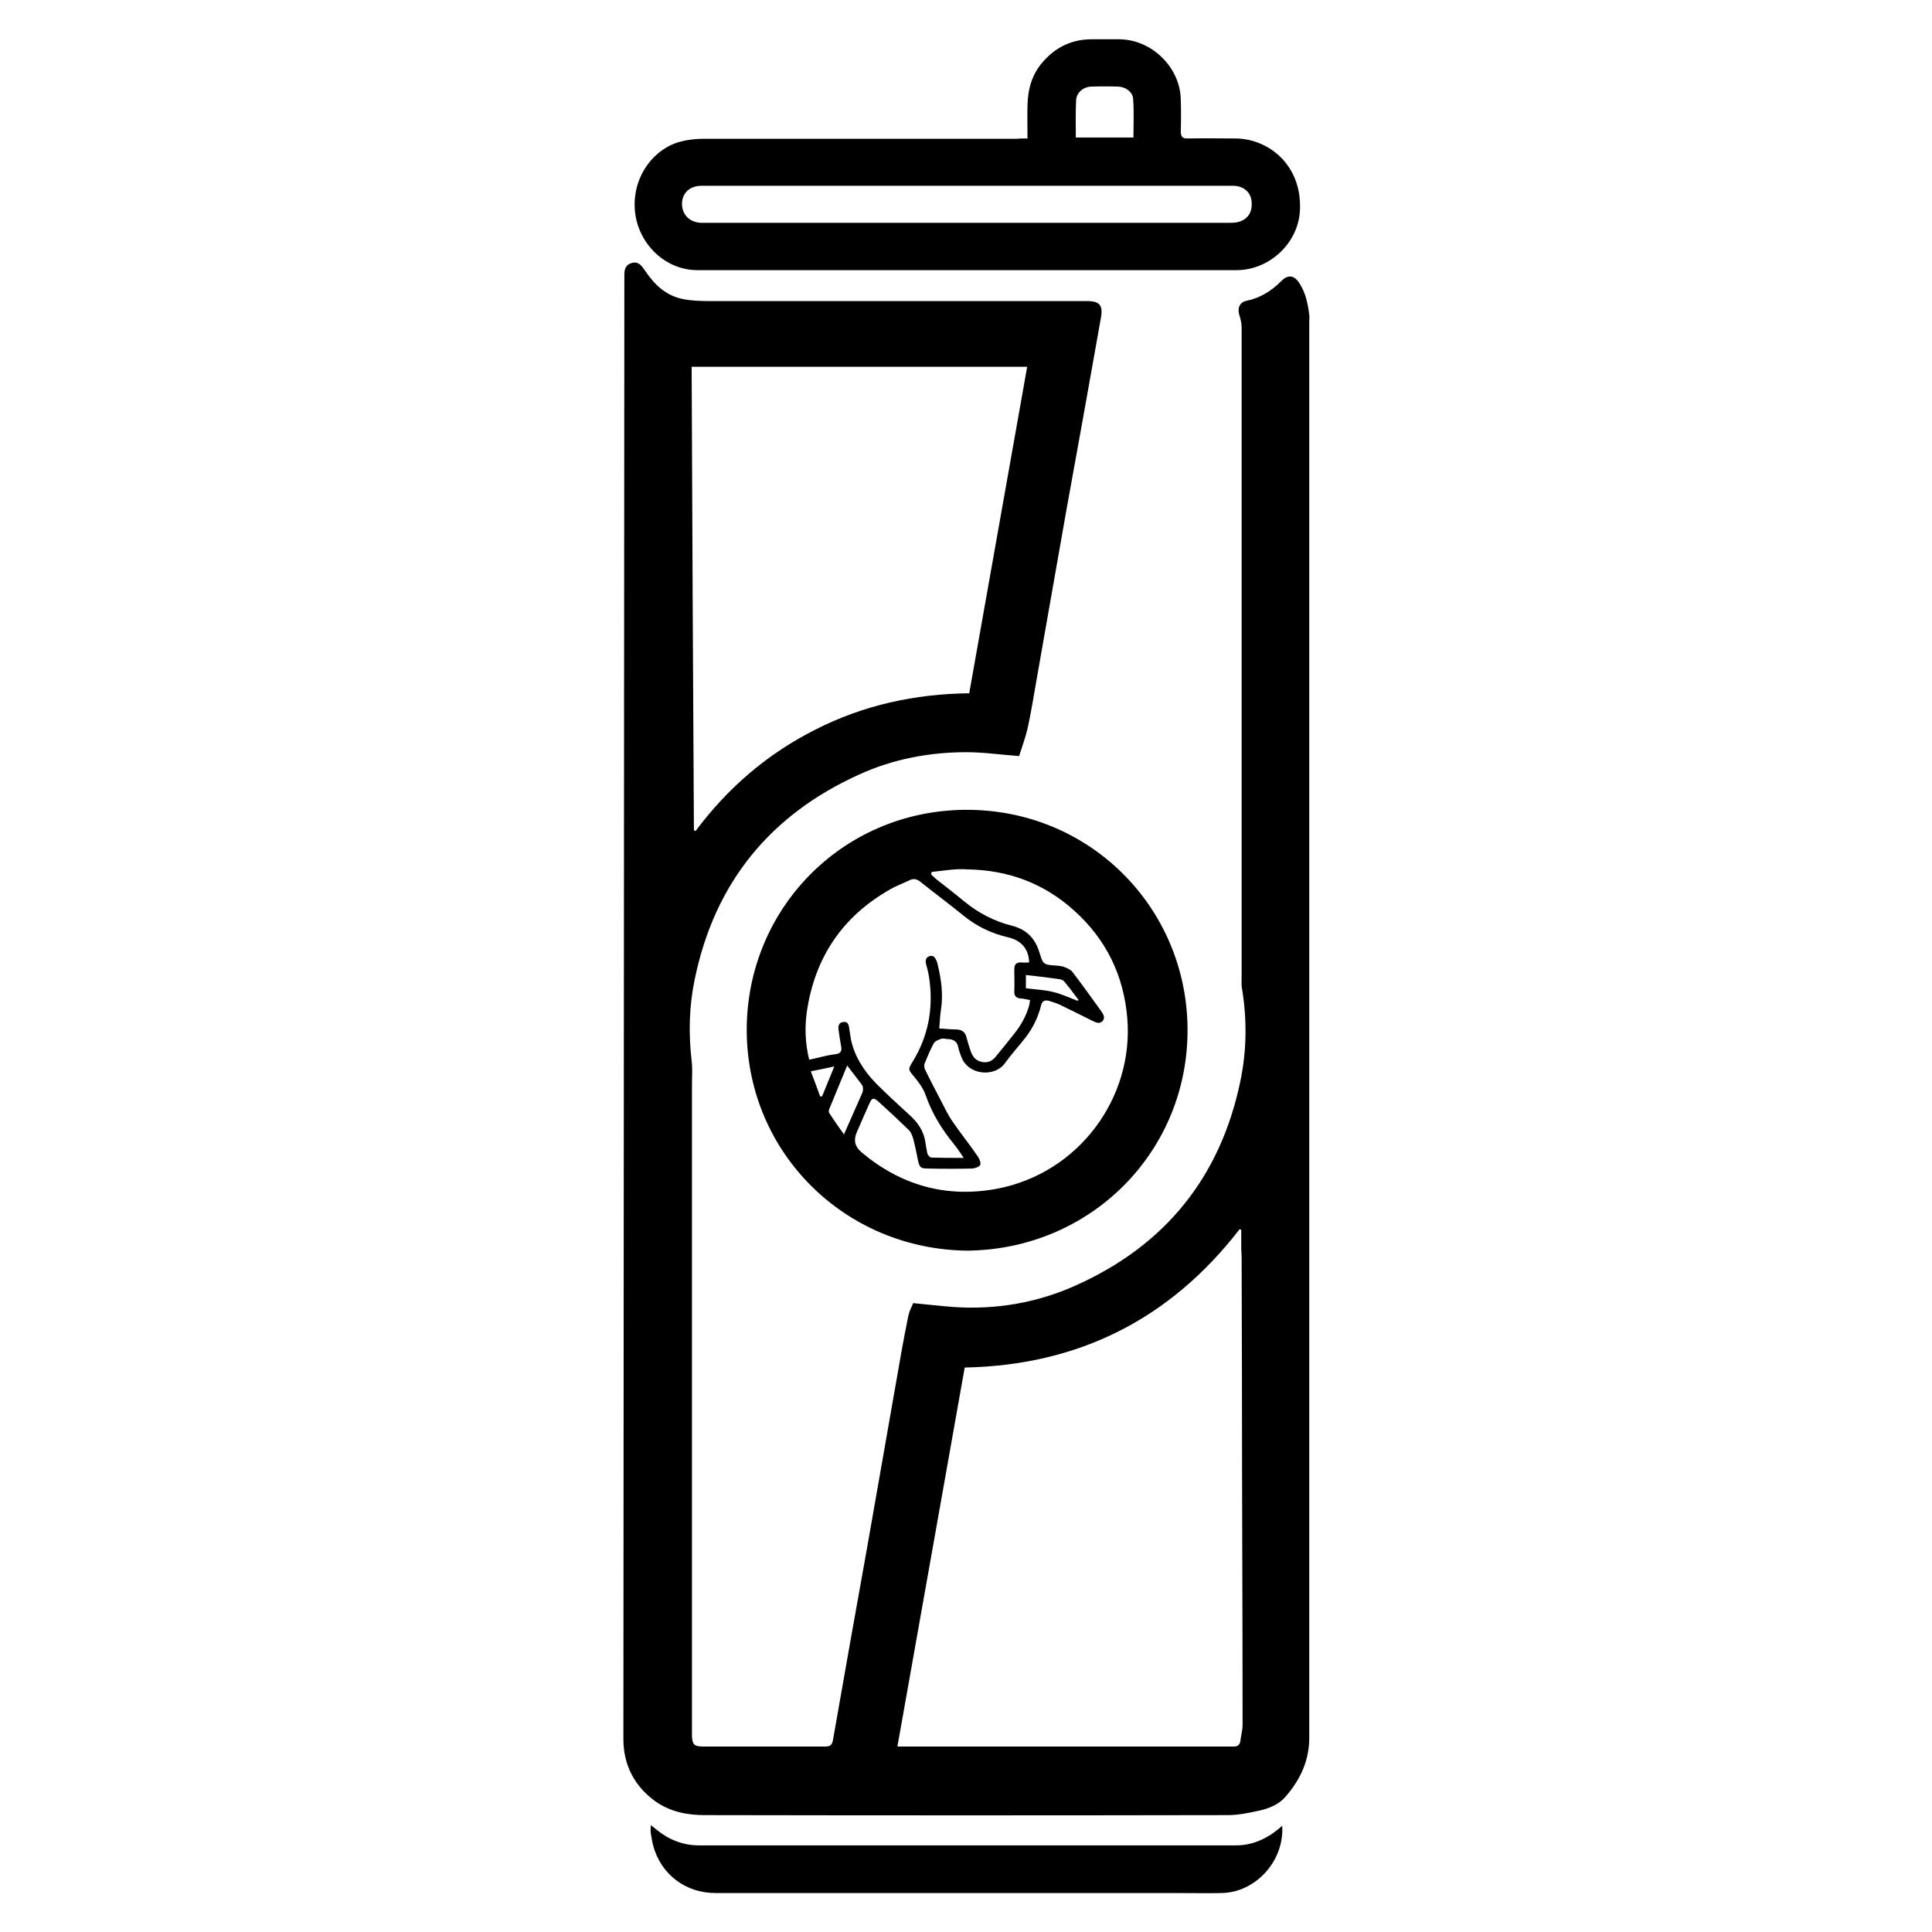
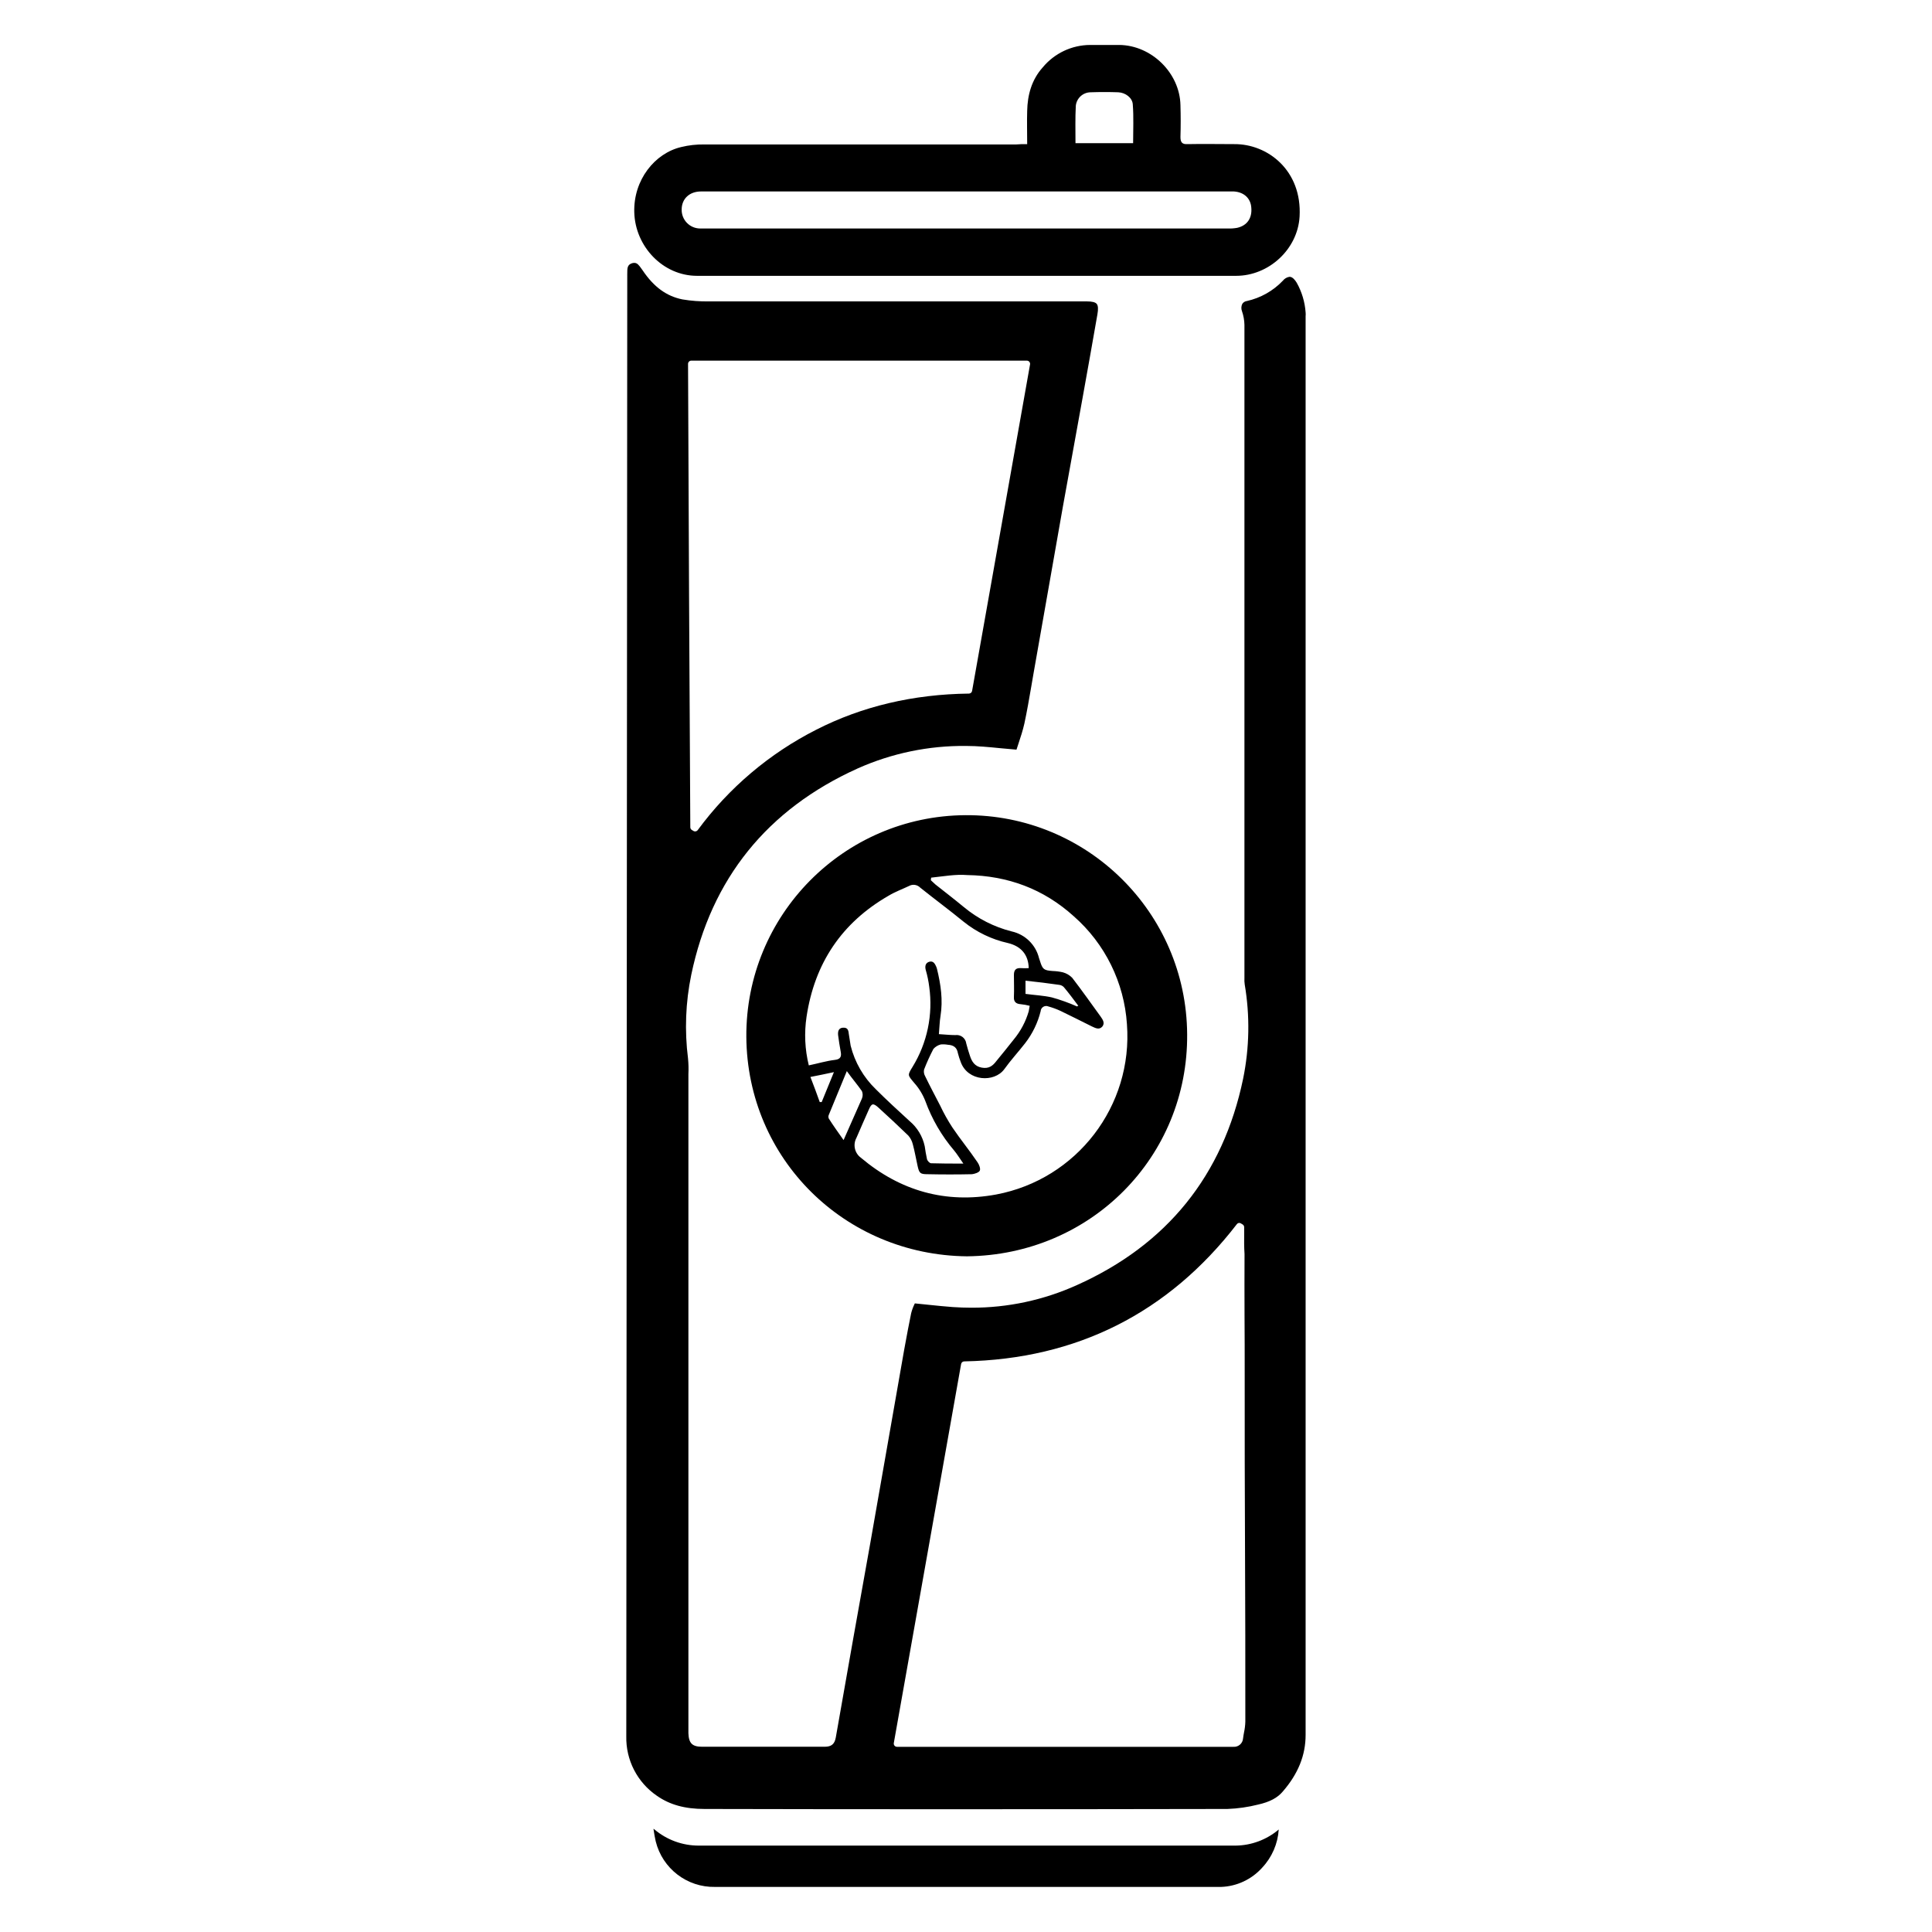
- <svg xmlns="http://www.w3.org/2000/svg" version="1.1" id="Layer_1" x="0px" y="0px" viewBox="0 0 600 600" style="enable-background:new 0 0 600 600;" xml:space="preserve">
-   <g>
-     <path d="M316.5,234.8c-5.6-0.4-11-1.2-16.3-1.2c-11.5,0-22.8,2.1-33.3,6.9c-27.7,12.5-44.9,33.6-51.1,63.4c-1.8,8.5-2,17-1,25.6   c0.3,2.3,0.1,4.7,0.1,7c0,66.7,0,133.5,0,200.2c0,0.8,0,1.7,0,2.5c0.1,2.5,0.7,3.2,3.3,3.2c12.7,0,25.3,0,38,0   c1.6,0,2.2-0.4,2.5-2.1c3.5-20.1,7.1-40.2,10.7-60.3c3.5-20,7-39.9,10.5-59.9c0.7-3.8,1.4-7.7,2.2-11.5c0.3-1.4,1-2.7,1.5-3.9   c4.4,0.4,8.4,0.9,12.5,1.2c13.2,0.9,26-1.3,38-6.7c27.7-12.4,44.9-33.6,51.1-63.4c2-9.6,2.1-19.2,0.5-28.9c-0.2-1-0.1-2-0.1-2.9   c0-67.4,0-134.8,0-202.2c0-1.3-0.3-2.7-0.7-3.9c-0.7-2.2,0.1-4.1,2.3-4.5c4.2-0.9,7.6-3,10.6-6c2.2-2.3,4.2-2,5.9,0.8   c1.8,2.9,2.5,6.2,2.9,9.6c0.1,0.7,0,1.4,0,2c0,146.6,0,293.3,0,439.9c0,7.1-2.8,13-7.3,18.2c-2.1,2.5-5.1,3.7-8.2,4.4   c-3.2,0.7-6.5,1.4-9.8,1.4c-54.1,0.1-108.3,0.1-162.4,0c-5.5,0-10.7-1-15.4-4.3c-6.6-4.8-9.9-11.4-9.9-19.3   c0.1-151.2,0.2-302.5,0.3-453.7c0-1.9-0.2-3.9,2.2-4.7c2.4-0.7,3.3,1.1,4.4,2.6c2.9,4.3,6.5,7.6,11.7,8.6c2.6,0.5,5.4,0.6,8.1,0.6   c31.6,0,63.1,0,94.7,0c7.5,0,15.1,0,22.6,0c3.9,0,5,1.3,4.3,5.2c-3.5,19.9-7.1,39.7-10.7,59.6c-3.1,17.4-6.1,34.9-9.2,52.3   c-0.9,5.1-1.7,10.2-2.8,15.3C318.5,229,317.4,231.9,316.5,234.8z M385.5,382c-0.2-0.1-0.3-0.2-0.5-0.3c-21.6,28-50.1,42.3-85.4,43   c-7,39.3-13.9,78.4-20.9,117.7c1.4,0,2.3,0,3.3,0c33.1,0,66.3,0,99.4,0c0.5,0,0.9,0,1.4,0c1.3,0.1,2.2-0.3,2.4-1.7   c0.2-1.7,0.7-3.4,0.7-5.1c0-35.8-0.2-71.7-0.2-107.5c0-12.6-0.1-25.1-0.1-37.7C385.4,387.5,385.5,384.7,385.5,382z M215.5,257.8   c0.2,0.1,0.3,0.2,0.5,0.3c10-13.4,22.3-24,37.2-31.5c14.9-7.6,30.9-11.1,47.8-11.3c6-33.8,12-67.5,18-101.4c-34.9,0-69.4,0-104.2,0   C215,161.9,215.2,209.9,215.5,257.8z" />
-     <path d="M300.4,388.4c-37.9-0.4-68.2-30.2-68.5-68.1c-0.2-37.8,29.5-68.4,67.6-68.8c38.6-0.4,69,30.1,69.3,67.9   C369.1,357.4,339,388,300.4,388.4z M289.3,270.8c0,0.3-0.1,0.5-0.1,0.8c0.5,0.4,0.9,0.9,1.4,1.3c2.9,2.3,5.9,4.6,8.8,7   c4.4,3.6,9.3,6.2,14.9,7.6c4.4,1.1,7.2,3.9,8.5,8.3c0.1,0.3,0.2,0.6,0.3,0.9c0.8,2.6,1.2,2.9,4,3.1c1,0.1,2.1,0.1,3.1,0.4   c1.1,0.4,2.3,0.9,2.9,1.7c3,3.9,5.9,8,8.8,12c0.7,1,1.4,2,0.6,3.1c-1,1.2-2.2,0.5-3.3,0c-3.2-1.6-6.4-3.2-9.7-4.8   c-1.2-0.6-2.5-1-3.8-1.4c-1.3-0.3-2.1,0.1-2.4,1.5c-0.9,3.6-2.5,6.9-4.8,9.9c-2.1,2.7-4.5,5.3-6.5,8.1c-3.1,4.2-11.3,3.8-13.5-2.2   c-0.3-0.9-0.7-1.8-0.9-2.8c-0.3-1.8-1.4-2.5-3.1-2.6c-0.8,0-1.6-0.3-2.2-0.1c-0.8,0.3-1.9,0.7-2.3,1.4c-1.1,2-2,4.2-2.9,6.4   c-0.2,0.6,0,1.4,0.3,2c1.5,3.1,3.1,6.1,4.7,9.2c1.2,2.3,2.3,4.7,3.8,6.8c2.5,3.7,5.3,7.1,7.8,10.8c0.5,0.7,1,2,0.7,2.6   c-0.3,0.6-1.6,1-2.4,1.1c-4.6,0.1-9.2,0.1-13.8,0c-2.3,0-2.6-0.3-3.1-2.5c-0.5-2.3-0.9-4.6-1.5-6.8c-0.3-1-0.7-2-1.4-2.7   c-3.1-3-6.2-5.9-9.4-8.8c-1.5-1.3-2-1.2-2.8,0.6c-1.3,2.9-2.6,5.9-3.9,8.9c-1.1,2.5-0.6,4.5,1.4,6.2c12.2,10.3,26.3,14.3,42,11.4   c25.5-4.8,42.6-28.2,40.6-52.9c-1.1-13.4-6.6-24.6-16.5-33.5c-9.4-8.5-20.5-12.6-33.1-12.8C296.9,269.7,293.1,270.4,289.3,270.8z    M251.3,329.1c2.9-0.6,5.5-1.4,8.1-1.7c1.8-0.2,2.1-1.1,1.8-2.6c-0.3-1.7-0.6-3.4-0.8-5.1c-0.1-1.1,0.1-2.2,1.5-2.3   c1.3-0.2,1.7,0.7,1.8,1.8c0.2,1.3,0.4,2.5,0.6,3.8c1.2,5.3,4.1,9.7,7.8,13.5c3.4,3.4,7,6.7,10.5,9.9c2.3,2.1,4.1,4.6,4.7,7.8   c0.2,1.3,0.4,2.7,0.7,4c0.1,0.5,0.8,1.3,1.3,1.3c3.1,0.1,6.2,0.1,10,0.1c-1.2-1.7-1.9-2.9-2.9-4.1c-3.8-4.6-6.9-9.6-8.9-15.3   c-0.7-2.1-2.1-4-3.5-5.7c-2-2.4-2.1-2.3-0.5-4.9c4.7-7.7,6.3-16,5.2-24.9c-0.2-1.8-0.6-3.5-1.1-5.3c-0.3-1.2,0-2.2,1.2-2.5   c1.2-0.3,1.7,0.7,2.1,1.6c0.1,0.2,0.1,0.4,0.2,0.6c1.2,4.9,1.9,9.7,1.1,14.7c-0.3,1.8-0.3,3.5-0.5,5.6c1.8,0.1,3.5,0.3,5.1,0.3   c1.9,0,3,0.8,3.4,2.6c0.3,1.2,0.7,2.5,1.1,3.7c0.6,1.9,1.5,3.4,3.7,3.8c2.1,0.4,3.4-0.5,4.6-2.1c1.8-2.2,3.6-4.4,5.4-6.7   c2.1-2.6,3.7-5.5,4.6-8.7c0.1-0.5,0.2-1.1,0.3-1.7c-1.1-0.2-2-0.5-2.8-0.5c-1.5-0.1-2.2-0.8-2.1-2.3c0.1-2.3,0-4.5,0-6.8   c0-1.6,0.7-2.2,2.2-2.1c0.8,0.1,1.6,0,2.4,0c-0.1-4.1-2.3-6.8-6.5-7.8c-5.1-1.2-9.6-3.3-13.7-6.6c-4.4-3.6-9-7-13.5-10.6   c-1.1-0.9-2.2-1.2-3.5-0.5c-2.1,1-4.3,1.8-6.3,3c-14.6,8.4-23,21-25.5,37.6C249.9,318.7,250,323.8,251.3,329.1z M263.1,330.9   c-2,4.9-3.8,9.2-5.6,13.6c-0.1,0.3-0.2,0.8,0,1.1c1.4,2.2,2.9,4.3,4.6,6.7c2.1-4.7,3.9-8.8,5.7-12.9c0.3-0.7,0.3-1.7,0-2.3   C266.4,335.1,264.8,333.2,263.1,330.9z M334.6,310.8c0.1-0.1,0.3-0.2,0.4-0.2c-1.5-2-2.9-3.9-4.5-5.8c-0.3-0.4-0.9-0.6-1.4-0.7   c-3.4-0.5-6.8-0.9-10.5-1.3c0,1.5,0,2.8,0,4.1c2.9,0.4,5.6,0.5,8.2,1.1C329.5,308.6,332,309.8,334.6,310.8z M254.7,340.5   c0.2,0,0.4,0,0.6,0c1.2-2.9,2.4-5.9,3.8-9.3c-2.7,0.6-4.8,1-7.3,1.5C252.9,335.5,253.8,338,254.7,340.5z" />
-     <path d="M319.1,43c0-3.7-0.1-7,0-10.3c0.1-5,1.4-9.7,4.8-13.5c3.9-4.5,8.8-6.9,14.8-7c3,0,6,0,9,0c10,0.1,18.8,8.7,19,18.7   c0.1,3.3,0.1,6.6,0,9.9c0,1.6,0.5,2.3,2.2,2.2c4.8-0.1,9.6,0,14.5,0c10.3-0.1,21.1,8.1,20.3,22.5c-0.6,10.2-9.6,18.4-19.7,18.4   c-55.8,0-111.6,0-167.4,0c-10.6,0-19.2-9.1-19.5-19.7c-0.3-10.1,6.4-18.4,14.6-20.3c2.3-0.6,4.7-0.8,7.1-0.8c32.3,0,64.6,0,96.9,0   C316.6,43,317.6,43,319.1,43z M300.4,57.7c-8.5,0-17,0-25.5,0c-19,0-38.1,0-57.1,0c-3.6,0-6,2.3-6,5.6c0,3.3,2.3,5.7,5.8,5.9   c0.5,0,1.1,0,1.6,0c54.1,0,108.1,0,162.2,0c1,0,2,0,2.9-0.2c3.1-0.7,4.7-3,4.4-6.3c-0.2-2.9-2.3-4.8-5.4-5c-0.8,0-1.7,0-2.5,0   C354,57.7,327.2,57.7,300.4,57.7z M352,42.7c0-4.1,0.2-8.1-0.1-12c-0.1-2.1-2.3-3.7-4.5-3.8c-2.9-0.1-5.7-0.1-8.6,0   c-2.4,0.1-4.5,1.9-4.6,4.2c-0.2,3.8-0.1,7.6-0.1,11.6C340.2,42.7,346,42.7,352,42.7z" />
-     <path d="M398.2,567c0.7,10.9-8.2,20.7-18.8,20.9c-4.4,0.1-8.9,0-13.3,0c-48,0-95.9,0-143.9,0c-9.3,0-17-5.8-19.4-14.9   c-0.3-1.2-0.5-2.5-0.7-3.8c-0.1-0.7,0-1.3,0-2.4c0.8,0.6,1.3,1,1.9,1.5c3.8,3.1,8.2,4.8,13.1,4.8c55.6,0,111.1,0,166.7,0   C389.2,573.1,393.9,570.9,398.2,567z" />
-   </g>
+ <svg xmlns="http://www.w3.org/2000/svg" id="Layer_1" data-name="Layer 1" viewBox="0 0 600 600">
+   <path d="M300.28,390.16c-37.9-.4-68.2-30.2-68.5-68.1a68.45,68.45,0,0,1,136.9-.9C369,359.16,338.88,389.76,300.28,390.16Zm-11.1-117.6c0,.3-.1.5-.1.8.5.4.9.9,1.4,1.3,2.9,2.3,5.9,4.6,8.8,7a37.7,37.7,0,0,0,14.9,7.6,11.24,11.24,0,0,1,8.5,8.3l.3.9c.8,2.6,1.2,2.9,4,3.1a16.45,16.45,0,0,1,3.1.4,6.4,6.4,0,0,1,2.9,1.7c3,3.9,5.9,8,8.8,12,.7,1,1.4,2,.6,3.1-1,1.2-2.2.5-3.3,0-3.2-1.6-6.4-3.2-9.7-4.8a24.64,24.64,0,0,0-3.8-1.4,1.72,1.72,0,0,0-2.4,1.5,26.8,26.8,0,0,1-4.8,9.9c-2.1,2.7-4.5,5.3-6.5,8.1-3.1,4.2-11.3,3.8-13.5-2.2a22.94,22.94,0,0,1-.9-2.8c-.3-1.8-1.4-2.5-3.1-2.6a8.47,8.47,0,0,0-2.2-.1,4.49,4.49,0,0,0-2.3,1.4,62.21,62.21,0,0,0-2.9,6.4,2.85,2.85,0,0,0,.3,2c1.5,3.1,3.1,6.1,4.7,9.2a56.34,56.34,0,0,0,3.8,6.8c2.5,3.7,5.3,7.1,7.8,10.8.5.7,1,2,.7,2.6s-1.6,1-2.4,1.1q-6.9.15-13.8,0c-2.3,0-2.6-.3-3.1-2.5s-.9-4.6-1.5-6.8a6.34,6.34,0,0,0-1.4-2.7c-3.1-3-6.2-5.9-9.4-8.8-1.5-1.3-2-1.2-2.8.6-1.3,2.9-2.6,5.9-3.9,8.9a4.81,4.81,0,0,0,1.4,6.2c12.2,10.3,26.3,14.3,42,11.4a50,50,0,0,0,40.6-52.9,48.89,48.89,0,0,0-16.5-33.5c-9.4-8.5-20.5-12.6-33.1-12.8C296.78,271.46,293,272.16,289.18,272.56Zm-38,58.3c2.9-.6,5.5-1.4,8.1-1.7,1.8-.2,2.1-1.1,1.8-2.6-.3-1.7-.6-3.4-.8-5.1-.1-1.1.1-2.2,1.5-2.3s1.7.7,1.8,1.8c.2,1.3.4,2.5.6,3.8a28.34,28.34,0,0,0,7.8,13.5c3.4,3.4,7,6.7,10.5,9.9a14,14,0,0,1,4.7,7.8c.2,1.3.4,2.7.7,4,.1.5.8,1.3,1.3,1.3,3.1.1,6.2.1,10,.1-1.2-1.7-1.9-2.9-2.9-4.1a49.91,49.91,0,0,1-8.9-15.3,18.66,18.66,0,0,0-3.5-5.7c-2-2.4-2.1-2.3-.5-4.9a37.53,37.53,0,0,0,5.2-24.9,33.3,33.3,0,0,0-1.1-5.3c-.3-1.2,0-2.2,1.2-2.5s1.7.7,2.1,1.6c.1.2.1.4.2.6,1.2,4.9,1.9,9.7,1.1,14.7-.3,1.8-.3,3.5-.5,5.6,1.8.1,3.5.3,5.1.3a3,3,0,0,1,3.4,2.6c.3,1.2.7,2.5,1.1,3.7.6,1.9,1.5,3.4,3.7,3.8s3.4-.5,4.6-2.1c1.8-2.2,3.6-4.4,5.4-6.7a24.32,24.32,0,0,0,4.6-8.7c.1-.5.2-1.1.3-1.7a18.59,18.59,0,0,0-2.8-.5c-1.5-.1-2.2-.8-2.1-2.3.1-2.3,0-4.5,0-6.8,0-1.6.7-2.2,2.2-2.1a19.22,19.22,0,0,0,2.4,0c-.1-4.1-2.3-6.8-6.5-7.8a33.58,33.58,0,0,1-13.7-6.6c-4.4-3.6-9-7-13.5-10.6a2.89,2.89,0,0,0-3.5-.5c-2.1,1-4.3,1.8-6.3,3-14.6,8.4-23,21-25.5,37.6A39,39,0,0,0,251.18,330.86Zm11.8,1.8c-2,4.9-3.8,9.2-5.6,13.6a1.4,1.4,0,0,0,0,1.1c1.4,2.2,2.9,4.3,4.6,6.7,2.1-4.7,3.9-8.8,5.7-12.9a3,3,0,0,0,0-2.3C266.28,336.86,264.68,335,263,332.66Zm71.5-20.1a.76.76,0,0,1,.4-.2c-1.5-2-2.9-3.9-4.5-5.8a2.35,2.35,0,0,0-1.4-.7c-3.4-.5-6.8-.9-10.5-1.3v4.1c2.9.4,5.6.5,8.2,1.1A55.88,55.88,0,0,1,334.48,312.56Zm-79.9,29.7h.6c1.2-2.9,2.4-5.9,3.8-9.3-2.7.6-4.8,1-7.3,1.5C252.78,337.26,253.68,339.76,254.58,342.26Z" />
+   <path d="M319,44.76c0-3.7-.1-7,0-10.3.1-5,1.4-9.7,4.8-13.5a19.24,19.24,0,0,1,14.8-7h9c10,.1,18.8,8.7,19,18.7q.15,5,0,9.9c0,1.6.5,2.3,2.2,2.2,4.8-.1,9.6,0,14.5,0,10.3-.1,21.1,8.1,20.3,22.5-.6,10.2-9.6,18.4-19.7,18.4H216.48c-10.6,0-19.2-9.1-19.5-19.7-.3-10.1,6.4-18.4,14.6-20.3a28.13,28.13,0,0,1,7.1-.8h96.9A32.25,32.25,0,0,1,319,44.76Zm-18.7,14.7h-82.6c-3.6,0-6,2.3-6,5.6a5.76,5.76,0,0,0,5.8,5.9h163.8a13.68,13.68,0,0,0,2.9-.2c3.1-.7,4.7-3,4.4-6.3-.2-2.9-2.3-4.8-5.4-5h-82.9Zm51.6-15c0-4.1.2-8.1-.1-12-.1-2.1-2.3-3.7-4.5-3.8-2.9-.1-5.7-.1-8.6,0a4.67,4.67,0,0,0-4.6,4.2c-.2,3.8-.1,7.6-.1,11.6Z" />
+   <path d="M300,561.87c-27,0-54.28,0-81.2-.08-6.11,0-10.83-1.31-14.83-4.12a21.8,21.8,0,0,1-9.47-18.48l.3-454.11c0-1.86,0-2.85,1.51-3.34a2.45,2.45,0,0,1,.69-.1c.89,0,1.42.69,2.21,1.81.13.18.25.36.38.53,3.49,5.18,7.41,8,12.32,9a44.93,44.93,0,0,0,8.29.62h117.3c1.65,0,2.67.25,3.1.78s.51,1.59.21,3.25c-3,17.25-6.2,34.74-9.26,51.65l-1.44,7.94q-2.32,13.11-4.62,26.27t-4.58,26l-.66,3.85c-.65,3.74-1.31,7.61-2.13,11.41-.48,2.11-1.16,4.18-1.82,6.17-.21.63-.42,1.26-.62,1.89-1.67-.13-3.33-.3-5-.45-3.66-.36-7.12-.7-10.63-.7a80.49,80.49,0,0,0-33.72,7c-28.06,12.67-45.45,34.24-51.66,64.11a79.09,79.09,0,0,0-1,25.92,33,33,0,0,1,.12,4.88c0,.67,0,1.34,0,2v202.7c.12,3.15,1.21,4.2,4.3,4.2h38c2.13,0,3.11-.82,3.48-2.92,3.51-20.15,7.17-40.56,10.7-60.3,1.75-10,8.75-49.9,10.5-59.9l.28-1.52c.6-3.28,1.23-6.67,1.92-10a14.48,14.48,0,0,1,1-2.75l.14-.3,4.4.45c2.53.26,4.93.51,7.39.69,1.94.13,3.88.2,5.79.2a79.07,79.07,0,0,0,32.7-7c28.05-12.55,45.43-34.12,51.67-64.1a79.64,79.64,0,0,0,.5-29.27,9.27,9.27,0,0,1-.09-2c0-.24,0-.48,0-.71V100.89a13.82,13.82,0,0,0-.75-4.21,2.85,2.85,0,0,1,.09-2.32,2,2,0,0,1,1.44-.88,22.06,22.06,0,0,0,11.13-6.28,3.25,3.25,0,0,1,2.1-1.24c.92,0,1.72,1,2.23,1.85a22,22,0,0,1,2.76,9.2,6.22,6.22,0,0,1,0,1.22c0,.23,0,.45,0,.66v439.9c0,6.32-2.31,12.06-7.06,17.55-1.66,2-4.09,3.27-7.66,4.08a45.91,45.91,0,0,1-9.58,1.37C354.25,561.84,326.94,561.87,300,561.87Zm84.9-182.08a1,1,0,0,0-.79.39c-21.28,27.58-49.76,41.92-84.63,42.61a1,1,0,0,0-1,.83q-5.25,29.5-10.46,58.92t-10.44,58.78a1,1,0,0,0,1,1.17h104.1l.36,0a2.8,2.8,0,0,0,3-2.58c.07-.64.19-1.26.3-1.87a18.71,18.71,0,0,0,.41-3.37c0-17.9,0-36.13-.1-53.75s-.1-35.85-.1-53.75c0-6.3,0-12.58-.05-18.85s0-12.55,0-18.85c-.15-2.21-.13-4.32-.11-6.36,0-.68,0-1.36,0-2a1,1,0,0,0-.56-.89l-.14-.09a2.29,2.29,0,0,0-.36-.21A1,1,0,0,0,384.88,379.79ZM214.68,112a1,1,0,0,0-.71.3,1,1,0,0,0-.29.71c.2,47.18.4,96,.7,143.9a1,1,0,0,0,.55.89.47.47,0,0,1,.14.08,3.79,3.79,0,0,0,.36.22,1,1,0,0,0,.45.1,1,1,0,0,0,.8-.4,104.26,104.26,0,0,1,36.85-31.2c14.16-7.23,30.09-11,47.36-11.2a1,1,0,0,0,1-.82l6-33.78q6-33.76,12-67.62a1,1,0,0,0-.22-.82,1,1,0,0,0-.76-.36Z" />
+   <path d="M374.85,586c-1.48,0-3,0-4.45,0L366,586H222.08a18.6,18.6,0,0,1-18.44-14.15c-.28-1.15-.48-2.44-.67-3.7l0-.22.3.24a21.27,21.27,0,0,0,13.74,5h166.7a21.09,21.09,0,0,0,13.41-5A19.06,19.06,0,0,1,392,580a18,18,0,0,1-12.78,6C377.8,586,376.33,586,374.85,586Z" />
</svg>
